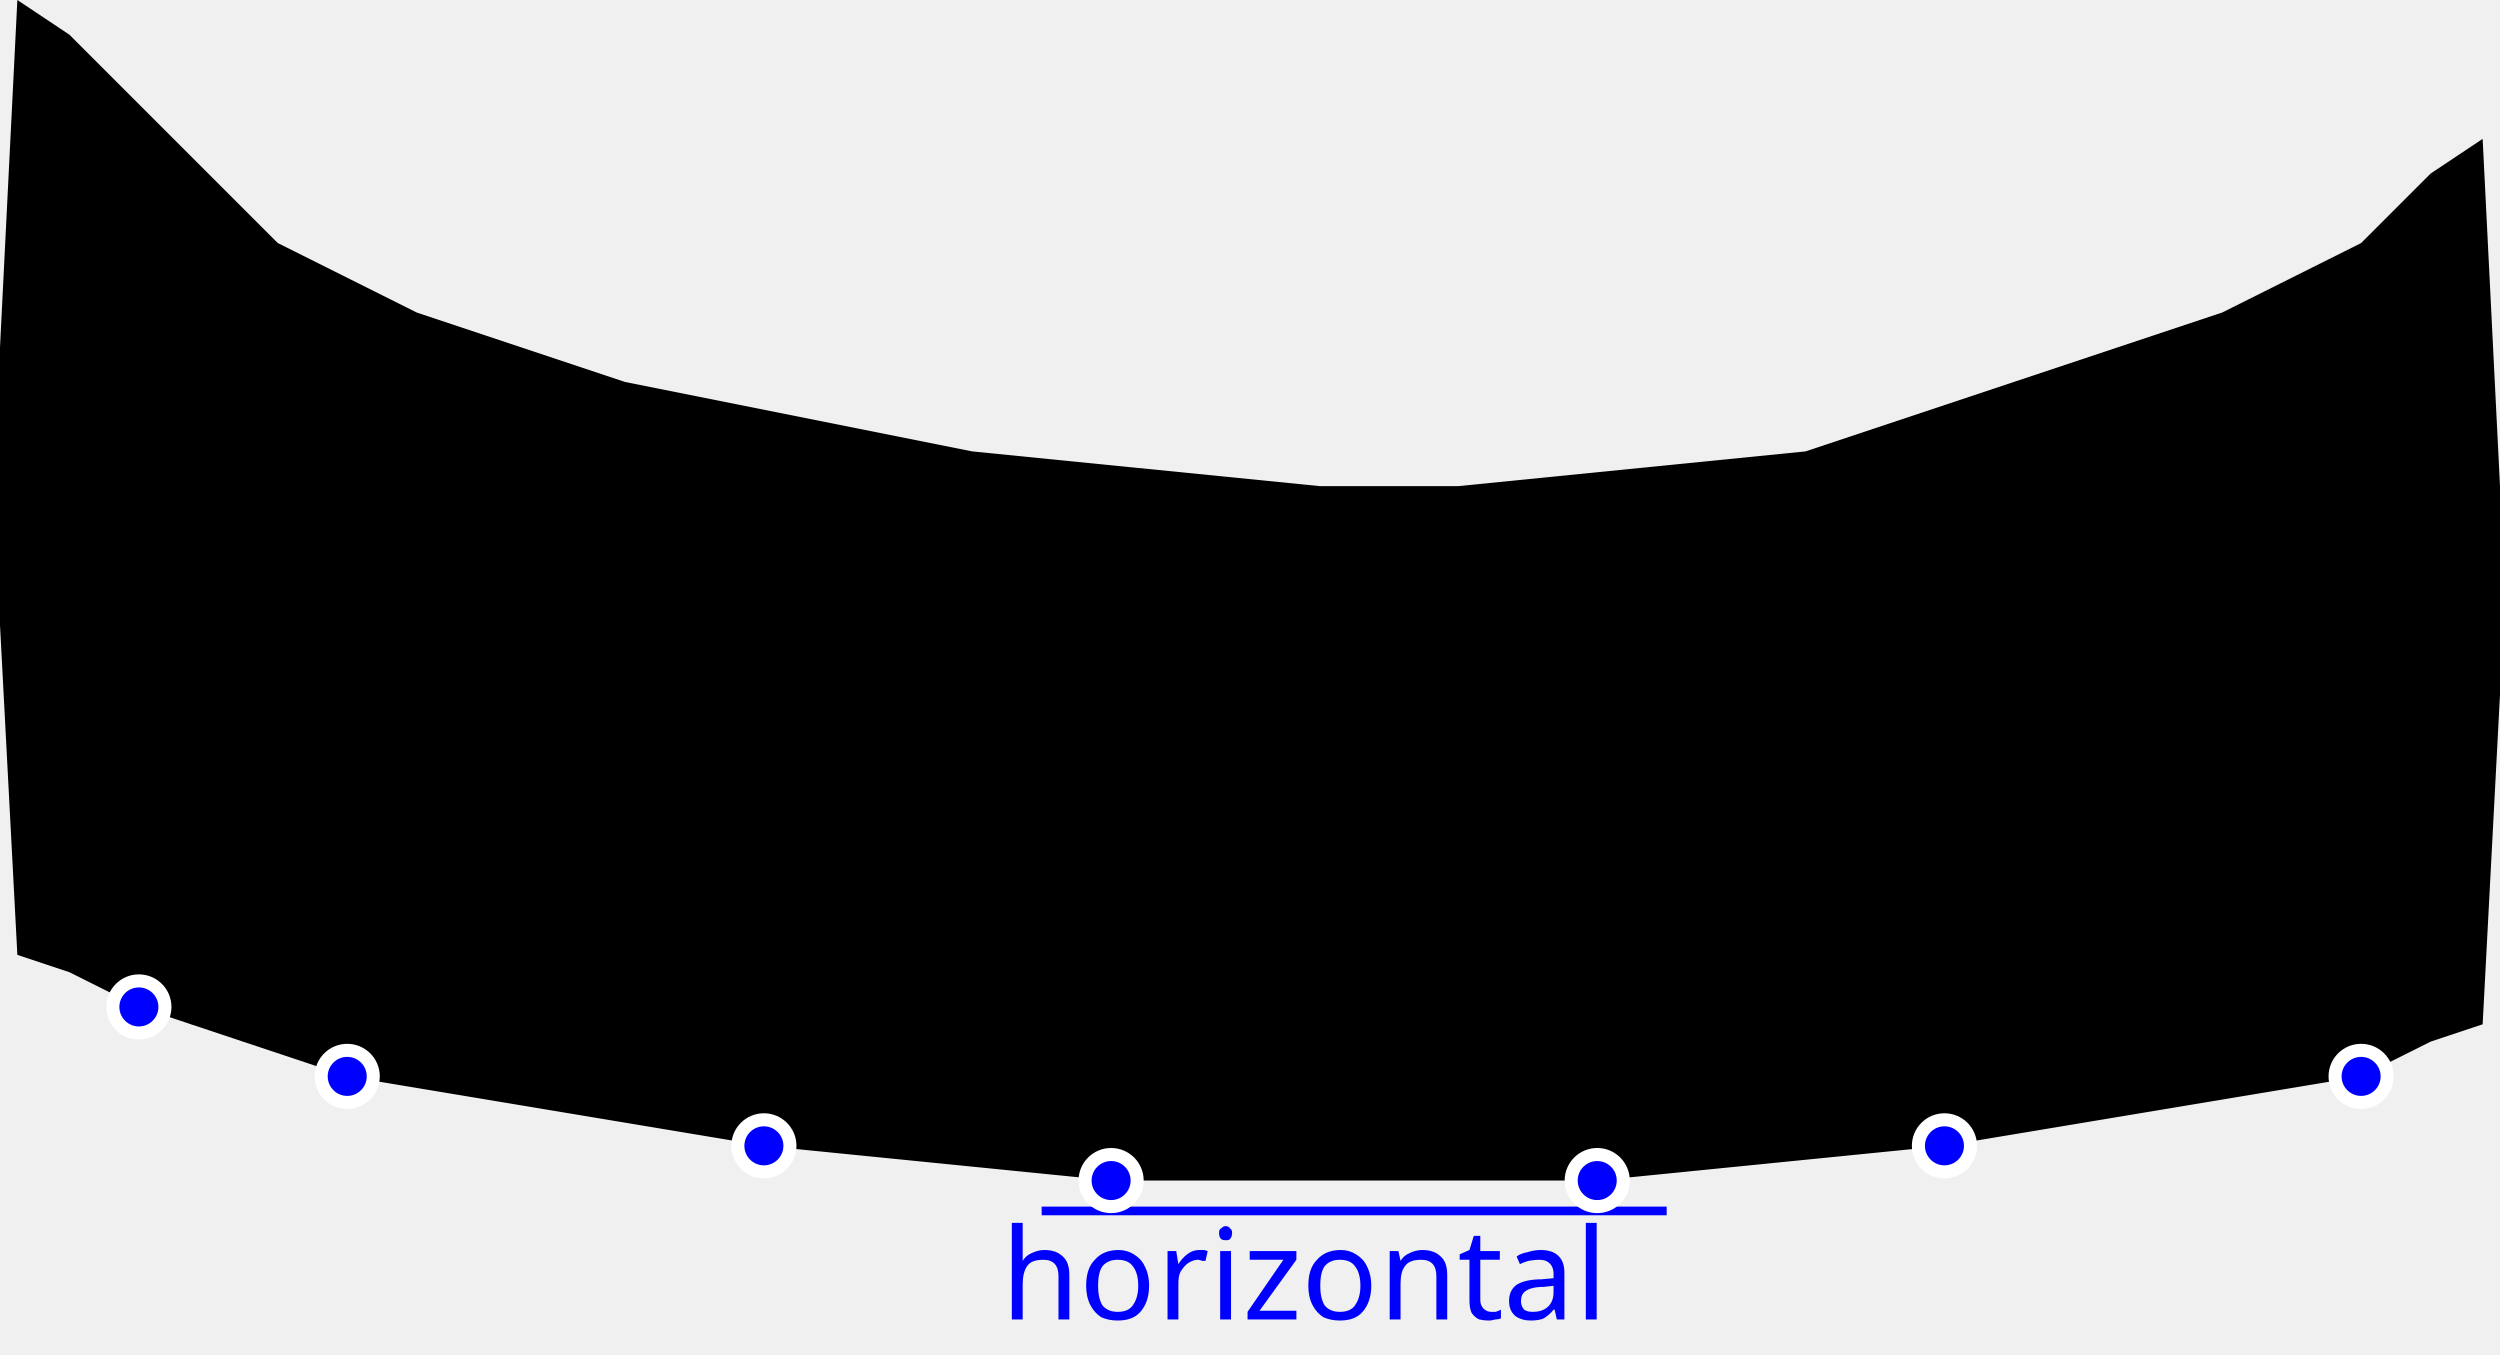
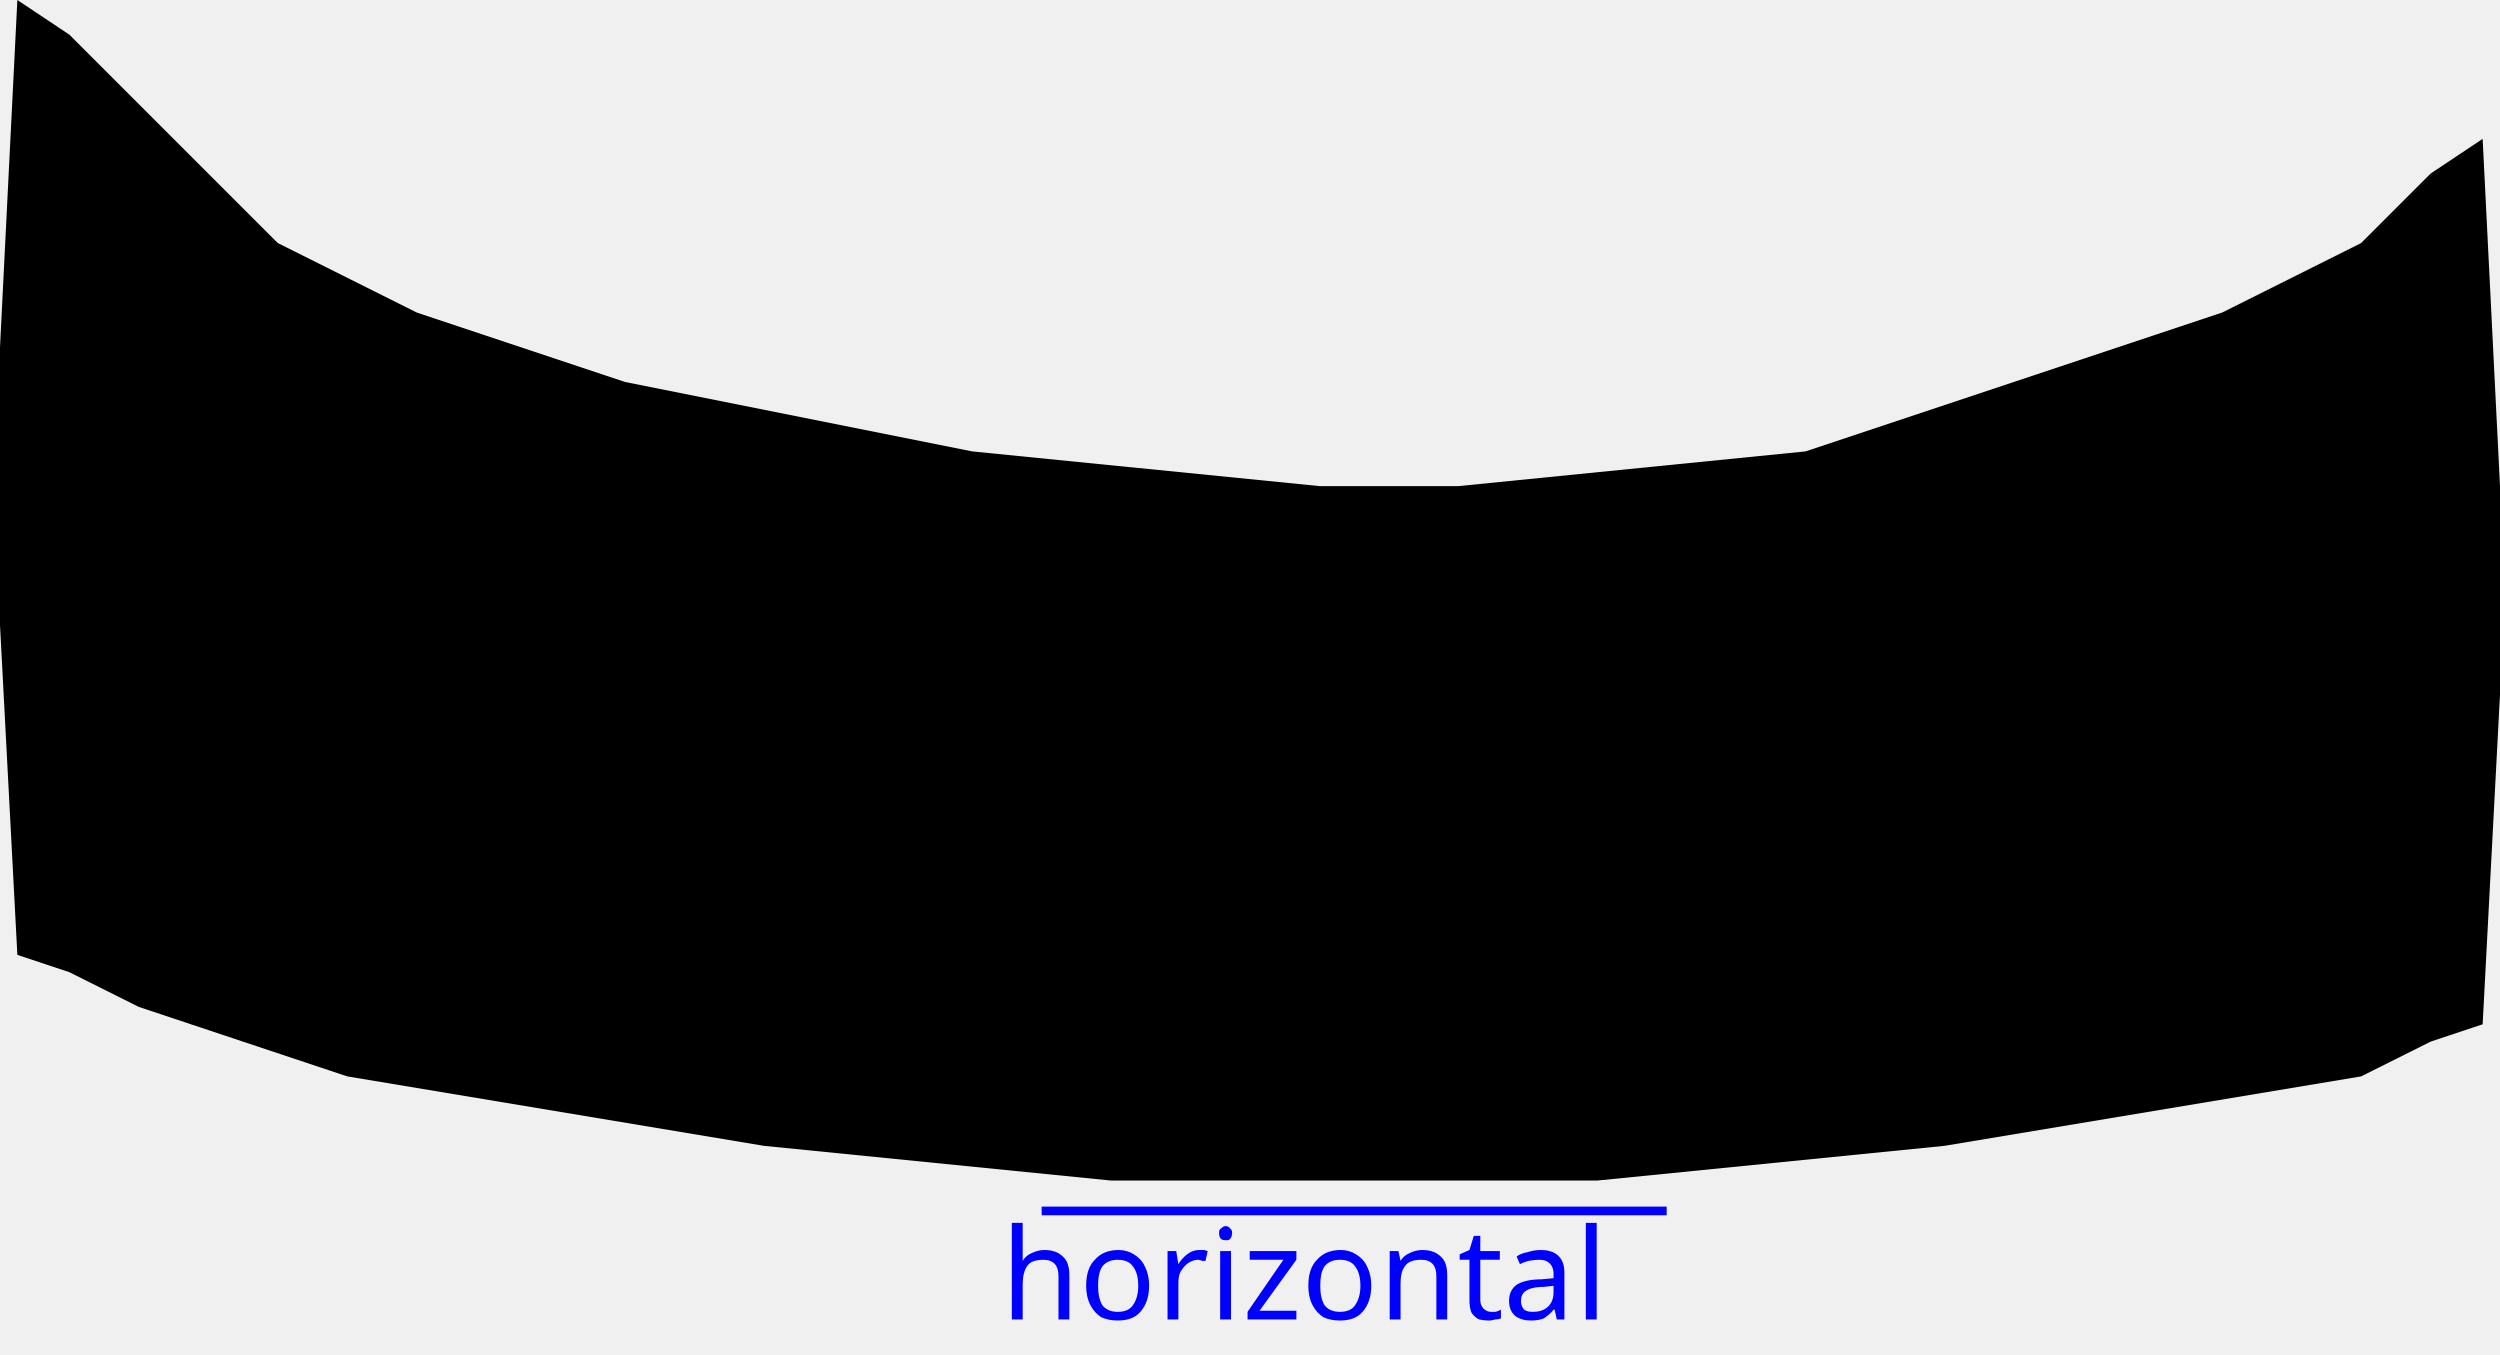
<svg xmlns="http://www.w3.org/2000/svg" width="288" height="156" viewBox="0 0 36 19.5" version="1.1" id="svg6">
  <defs id="defs10" />
  <g id="g4">
    <path d="M 0.25,0 0,5 V 9 L 0.25,13.75 1,14 l 1,0.5 3,1 6,1 5,0.5 h 7 l 5,-0.5 6,-1 L 35,15 35.75,14.75 36,10 V 7 L 35.75,2 35,2.5 l -1,1 -2,1 -6,2 L 21,7 H 19 L 14,6.5 9,5.5 6,4.5 4,3.5 1,0.5 Z" id="path2" />
  </g>
  <rect style="fill:#0000ff;stroke-width:0.013;stroke-linecap:round;stroke-linejoin:round" id="rect293" width="9" height="0.125" x="15" y="17.375" />
  <text xml:space="preserve" style="font-size:1.833px;font-family:sans-serif;-inkscape-font-specification:sans-serif;text-align:center;text-anchor:middle;fill:#0000ff;stroke-width:0.013;stroke-linecap:round;stroke-linejoin:round" x="19.5" y="19" id="text401">
    <tspan id="tspan399" style="font-size:1.833px;stroke-width:0.013" x="19.5" y="19">horizontal</tspan>
  </text>
-   <circle style="fill:#0000ff;stroke:#ffffff;stroke-width:0.188;stroke-linecap:round;stroke-linejoin:round;stroke-opacity:1" id="circle1383" cx="28" cy="16.5" r="0.375" />
-   <circle style="fill:#0000ff;stroke:#ffffff;stroke-width:0.188;stroke-linecap:round;stroke-linejoin:round;stroke-opacity:1" id="circle1385" cx="34" cy="15.5" r="0.375" />
-   <circle style="fill:#0000ff;stroke:#ffffff;stroke-width:0.188;stroke-linecap:round;stroke-linejoin:round;stroke-opacity:1" id="circle1387" cx="11" cy="16.5" r="0.375" />
-   <circle style="fill:#0000ff;stroke:#ffffff;stroke-width:0.188;stroke-linecap:round;stroke-linejoin:round;stroke-opacity:1" id="circle1389" cx="5" cy="15.5" r="0.375" />
-   <circle style="fill:#0000ff;stroke:#ffffff;stroke-width:0.188;stroke-linecap:round;stroke-linejoin:round;stroke-opacity:1" id="circle1875" cx="2" cy="14.5" r="0.375" />
-   <circle style="fill:#0000ff;stroke:#ffffff;stroke-width:0.188;stroke-linecap:round;stroke-linejoin:round;stroke-opacity:1" id="circle1089" cx="16" cy="17" r="0.375" />
-   <circle style="fill:#0000ff;stroke:#ffffff;stroke-width:0.188;stroke-linecap:round;stroke-linejoin:round;stroke-opacity:1" id="circle1091" cx="23" cy="17" r="0.375" />
</svg>
